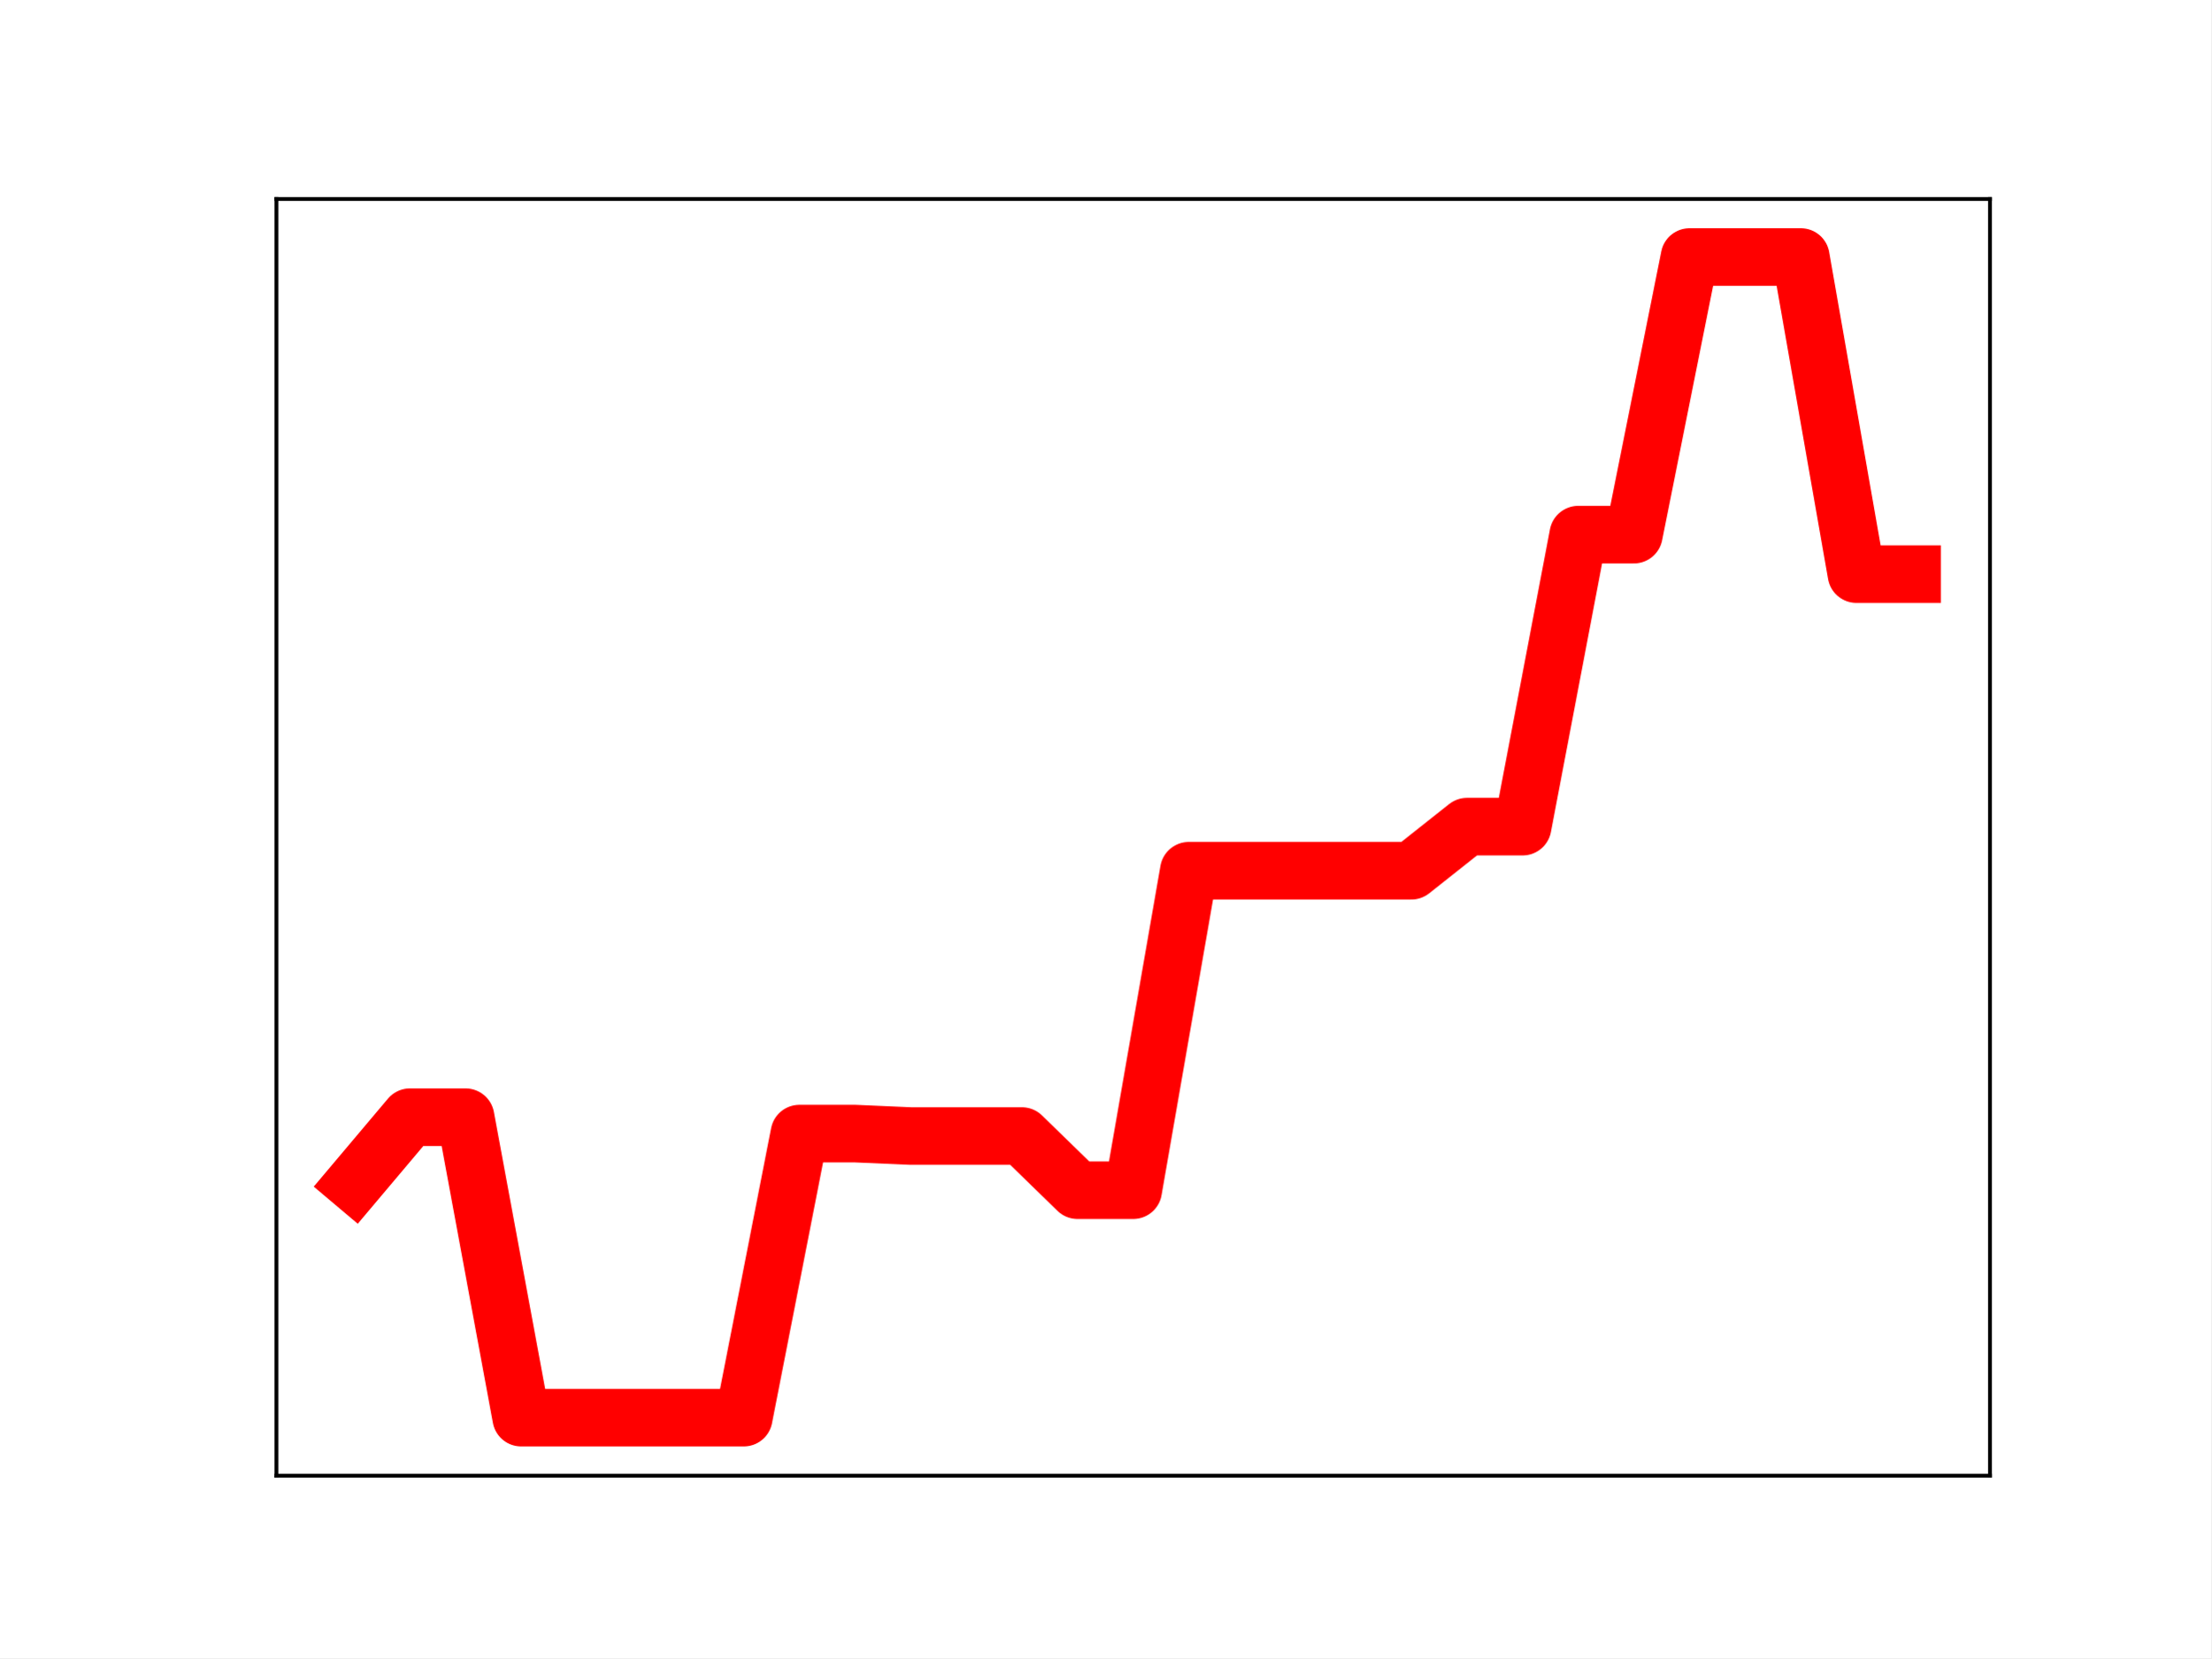
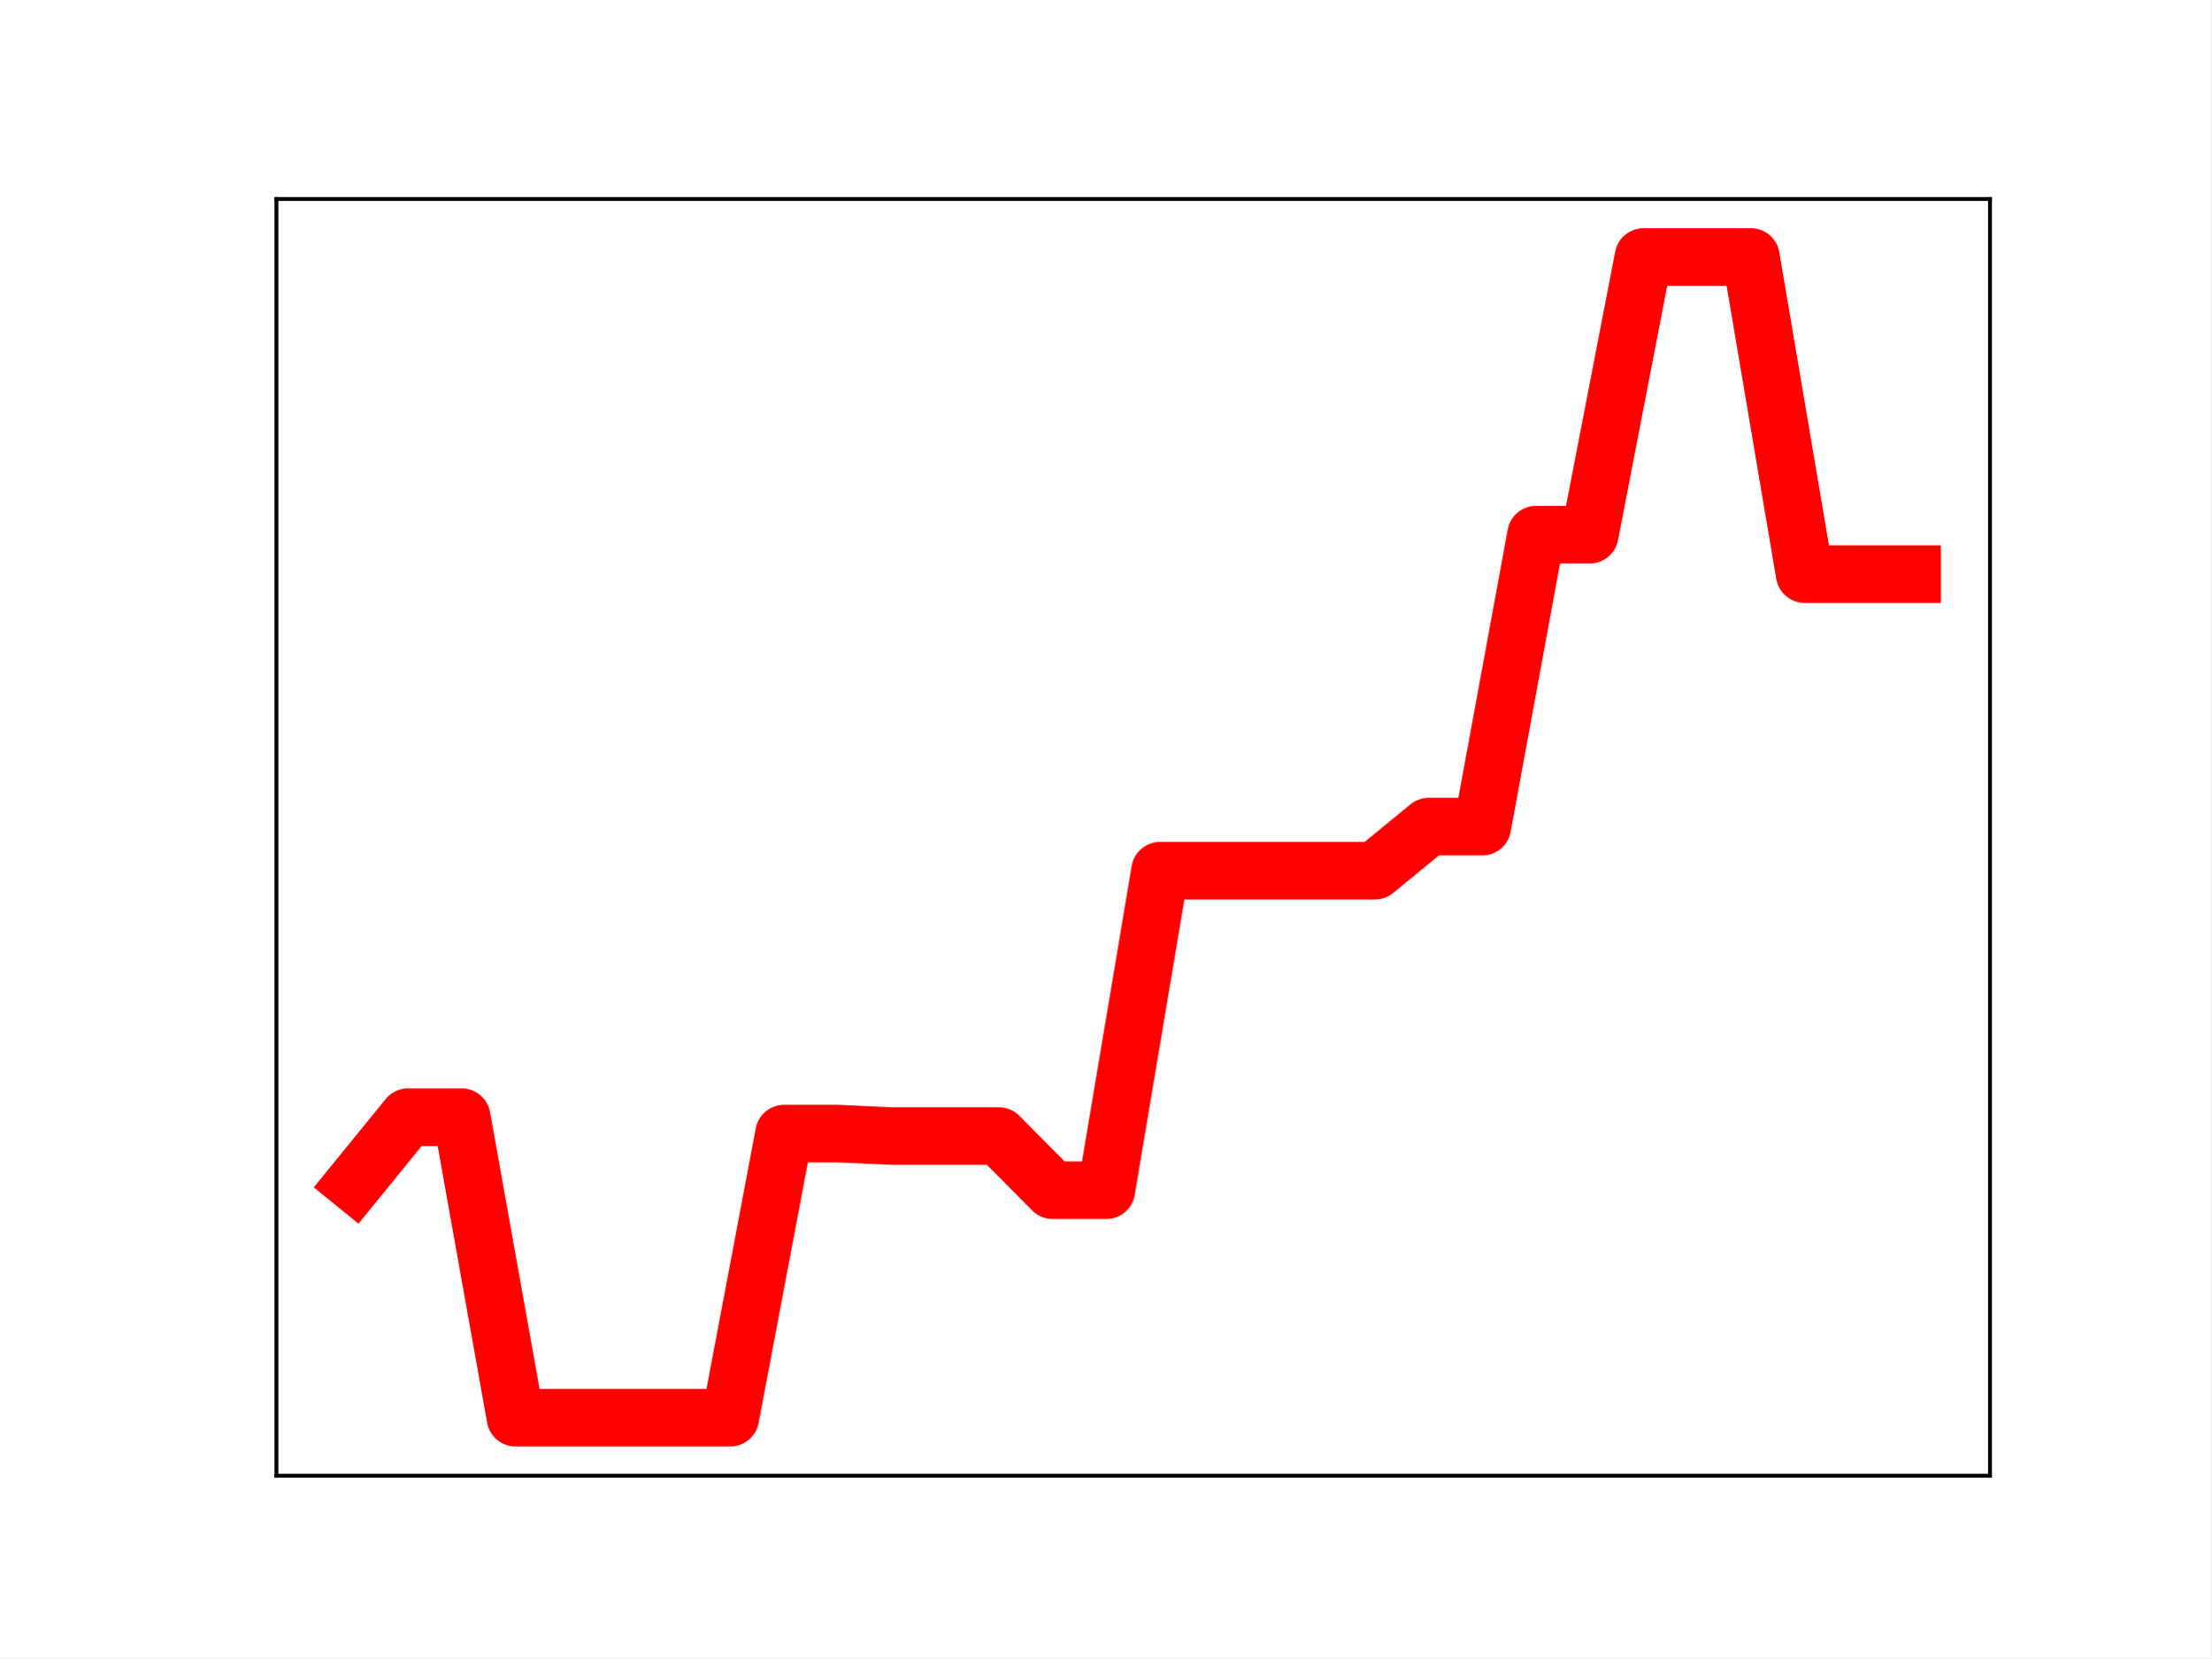
<svg xmlns="http://www.w3.org/2000/svg" xmlns:xlink="http://www.w3.org/1999/xlink" height="345.6pt" version="1.1" viewBox="0 0 460.8 345.6" width="460.8pt">
  <defs>
    <style type="text/css">
*{stroke-linecap:butt;stroke-linejoin:round;}
  </style>
  </defs>
  <g id="figure_1">
    <g id="patch_1">
      <path d="M 0 345.6  L 460.8 345.6  L 460.8 0  L 0 0  z " style="fill:#ffffff;" />
    </g>
    <g id="axes_1">
      <g id="patch_2">
        <path d="M 57.6 307.584  L 414.72 307.584  L 414.72 41.472  L 57.6 41.472  z " style="fill:#ffffff;" />
      </g>
      <g id="line2d_1">
-         <path clip-path="url(#p8dba71f7c5)" d="M 73.833 246.613  L 85.428 232.861  L 97.022 232.861  L 108.617 295.488  L 120.212 295.488  L 131.807 295.488  L 143.402 295.488  L 154.996 295.488  L 166.591 236.28  L 178.186 236.28  L 189.781 236.789  L 201.376 236.789  L 212.97 236.789  L 224.565 248.08  L 236.16 248.08  L 247.755 181.487  L 259.35 181.487  L 270.944 181.487  L 282.539 181.487  L 294.134 181.487  L 305.729 172.298  L 317.324 172.298  L 328.918 111.433  L 340.513 111.433  L 352.108 53.568  L 363.703 53.568  L 375.298 53.568  L 386.892 119.661  L 398.487 119.661  " style="fill:none;stroke:#ff0000;stroke-linecap:square;stroke-width:12;" />
+         <path clip-path="url(#pfd39385ea8)" d="M 73.833 246.613  L 85.028 232.861  L 96.223 232.861  L 107.418 295.488  L 118.613 295.488  L 129.808 295.488  L 141.003 295.488  L 152.198 295.488  L 163.393 236.28  L 174.588 236.28  L 185.783 236.789  L 196.978 236.789  L 208.173 236.789  L 219.368 248.08  L 230.563 248.08  L 241.757 181.487  L 252.952 181.487  L 264.147 181.487  L 275.342 181.487  L 286.537 181.487  L 297.732 172.298  L 308.927 172.298  L 320.122 111.433  L 331.317 111.433  L 342.512 53.568  L 353.707 53.568  L 364.902 53.568  L 376.097 119.661  L 387.292 119.661  L 398.487 119.661  " style="fill:none;stroke:#ff0000;stroke-linecap:square;stroke-width:12;" />
        <defs>
-           <path d="M 0 3  C 0.796 3 1.559 2.684 2.121 2.121  C 2.684 1.559 3 0.796 3 0  C 3 -0.796 2.684 -1.559 2.121 -2.121  C 1.559 -2.684 0.796 -3 0 -3  C -0.796 -3 -1.559 -2.684 -2.121 -2.121  C -2.684 -1.559 -3 -0.796 -3 0  C -3 0.796 -2.684 1.559 -2.121 2.121  C -1.559 2.684 -0.796 3 0 3  z " id="m1157eff7c6" style="stroke:#ff0000;" />
+           <path d="M 0 3  C 0.796 3 1.559 2.684 2.121 2.121  C 2.684 1.559 3 0.796 3 0  C 3 -0.796 2.684 -1.559 2.121 -2.121  C 1.559 -2.684 0.796 -3 0 -3  C -0.796 -3 -1.559 -2.684 -2.121 -2.121  C -2.684 -1.559 -3 -0.796 -3 0  C -3 0.796 -2.684 1.559 -2.121 2.121  C -1.559 2.684 -0.796 3 0 3  z " id="m09fe3c3527" style="stroke:#ff0000;" />
        </defs>
-         <g clip-path="url(#p8dba71f7c5)">
-           <use style="fill:#ff0000;stroke:#ff0000;" x="73.833" xlink:href="#m1157eff7c6" y="246.613" />
-           <use style="fill:#ff0000;stroke:#ff0000;" x="85.428" xlink:href="#m1157eff7c6" y="232.861" />
-           <use style="fill:#ff0000;stroke:#ff0000;" x="97.022" xlink:href="#m1157eff7c6" y="232.861" />
-           <use style="fill:#ff0000;stroke:#ff0000;" x="108.617" xlink:href="#m1157eff7c6" y="295.488" />
-           <use style="fill:#ff0000;stroke:#ff0000;" x="120.212" xlink:href="#m1157eff7c6" y="295.488" />
-           <use style="fill:#ff0000;stroke:#ff0000;" x="131.807" xlink:href="#m1157eff7c6" y="295.488" />
-           <use style="fill:#ff0000;stroke:#ff0000;" x="143.402" xlink:href="#m1157eff7c6" y="295.488" />
-           <use style="fill:#ff0000;stroke:#ff0000;" x="154.996" xlink:href="#m1157eff7c6" y="295.488" />
-           <use style="fill:#ff0000;stroke:#ff0000;" x="166.591" xlink:href="#m1157eff7c6" y="236.28" />
-           <use style="fill:#ff0000;stroke:#ff0000;" x="178.186" xlink:href="#m1157eff7c6" y="236.28" />
-           <use style="fill:#ff0000;stroke:#ff0000;" x="189.781" xlink:href="#m1157eff7c6" y="236.789" />
-           <use style="fill:#ff0000;stroke:#ff0000;" x="201.376" xlink:href="#m1157eff7c6" y="236.789" />
-           <use style="fill:#ff0000;stroke:#ff0000;" x="212.97" xlink:href="#m1157eff7c6" y="236.789" />
-           <use style="fill:#ff0000;stroke:#ff0000;" x="224.565" xlink:href="#m1157eff7c6" y="248.08" />
-           <use style="fill:#ff0000;stroke:#ff0000;" x="236.16" xlink:href="#m1157eff7c6" y="248.08" />
-           <use style="fill:#ff0000;stroke:#ff0000;" x="247.755" xlink:href="#m1157eff7c6" y="181.487" />
-           <use style="fill:#ff0000;stroke:#ff0000;" x="259.35" xlink:href="#m1157eff7c6" y="181.487" />
-           <use style="fill:#ff0000;stroke:#ff0000;" x="270.944" xlink:href="#m1157eff7c6" y="181.487" />
-           <use style="fill:#ff0000;stroke:#ff0000;" x="282.539" xlink:href="#m1157eff7c6" y="181.487" />
-           <use style="fill:#ff0000;stroke:#ff0000;" x="294.134" xlink:href="#m1157eff7c6" y="181.487" />
-           <use style="fill:#ff0000;stroke:#ff0000;" x="305.729" xlink:href="#m1157eff7c6" y="172.298" />
-           <use style="fill:#ff0000;stroke:#ff0000;" x="317.324" xlink:href="#m1157eff7c6" y="172.298" />
-           <use style="fill:#ff0000;stroke:#ff0000;" x="328.918" xlink:href="#m1157eff7c6" y="111.433" />
-           <use style="fill:#ff0000;stroke:#ff0000;" x="340.513" xlink:href="#m1157eff7c6" y="111.433" />
-           <use style="fill:#ff0000;stroke:#ff0000;" x="352.108" xlink:href="#m1157eff7c6" y="53.568" />
-           <use style="fill:#ff0000;stroke:#ff0000;" x="363.703" xlink:href="#m1157eff7c6" y="53.568" />
-           <use style="fill:#ff0000;stroke:#ff0000;" x="375.298" xlink:href="#m1157eff7c6" y="53.568" />
-           <use style="fill:#ff0000;stroke:#ff0000;" x="386.892" xlink:href="#m1157eff7c6" y="119.661" />
-           <use style="fill:#ff0000;stroke:#ff0000;" x="398.487" xlink:href="#m1157eff7c6" y="119.661" />
+         <g clip-path="url(#pfd39385ea8)">
+           <use style="fill:#ff0000;stroke:#ff0000;" x="73.833" xlink:href="#m09fe3c3527" y="246.613" />
+           <use style="fill:#ff0000;stroke:#ff0000;" x="85.028" xlink:href="#m09fe3c3527" y="232.861" />
+           <use style="fill:#ff0000;stroke:#ff0000;" x="96.223" xlink:href="#m09fe3c3527" y="232.861" />
+           <use style="fill:#ff0000;stroke:#ff0000;" x="107.418" xlink:href="#m09fe3c3527" y="295.488" />
+           <use style="fill:#ff0000;stroke:#ff0000;" x="118.613" xlink:href="#m09fe3c3527" y="295.488" />
+           <use style="fill:#ff0000;stroke:#ff0000;" x="129.808" xlink:href="#m09fe3c3527" y="295.488" />
+           <use style="fill:#ff0000;stroke:#ff0000;" x="141.003" xlink:href="#m09fe3c3527" y="295.488" />
+           <use style="fill:#ff0000;stroke:#ff0000;" x="152.198" xlink:href="#m09fe3c3527" y="295.488" />
+           <use style="fill:#ff0000;stroke:#ff0000;" x="163.393" xlink:href="#m09fe3c3527" y="236.28" />
+           <use style="fill:#ff0000;stroke:#ff0000;" x="174.588" xlink:href="#m09fe3c3527" y="236.28" />
+           <use style="fill:#ff0000;stroke:#ff0000;" x="185.783" xlink:href="#m09fe3c3527" y="236.789" />
+           <use style="fill:#ff0000;stroke:#ff0000;" x="196.978" xlink:href="#m09fe3c3527" y="236.789" />
+           <use style="fill:#ff0000;stroke:#ff0000;" x="208.173" xlink:href="#m09fe3c3527" y="236.789" />
+           <use style="fill:#ff0000;stroke:#ff0000;" x="219.368" xlink:href="#m09fe3c3527" y="248.08" />
+           <use style="fill:#ff0000;stroke:#ff0000;" x="230.563" xlink:href="#m09fe3c3527" y="248.08" />
+           <use style="fill:#ff0000;stroke:#ff0000;" x="241.757" xlink:href="#m09fe3c3527" y="181.487" />
+           <use style="fill:#ff0000;stroke:#ff0000;" x="252.952" xlink:href="#m09fe3c3527" y="181.487" />
+           <use style="fill:#ff0000;stroke:#ff0000;" x="264.147" xlink:href="#m09fe3c3527" y="181.487" />
+           <use style="fill:#ff0000;stroke:#ff0000;" x="275.342" xlink:href="#m09fe3c3527" y="181.487" />
+           <use style="fill:#ff0000;stroke:#ff0000;" x="286.537" xlink:href="#m09fe3c3527" y="181.487" />
+           <use style="fill:#ff0000;stroke:#ff0000;" x="297.732" xlink:href="#m09fe3c3527" y="172.298" />
+           <use style="fill:#ff0000;stroke:#ff0000;" x="308.927" xlink:href="#m09fe3c3527" y="172.298" />
+           <use style="fill:#ff0000;stroke:#ff0000;" x="320.122" xlink:href="#m09fe3c3527" y="111.433" />
+           <use style="fill:#ff0000;stroke:#ff0000;" x="331.317" xlink:href="#m09fe3c3527" y="111.433" />
+           <use style="fill:#ff0000;stroke:#ff0000;" x="342.512" xlink:href="#m09fe3c3527" y="53.568" />
+           <use style="fill:#ff0000;stroke:#ff0000;" x="353.707" xlink:href="#m09fe3c3527" y="53.568" />
+           <use style="fill:#ff0000;stroke:#ff0000;" x="364.902" xlink:href="#m09fe3c3527" y="53.568" />
+           <use style="fill:#ff0000;stroke:#ff0000;" x="376.097" xlink:href="#m09fe3c3527" y="119.661" />
+           <use style="fill:#ff0000;stroke:#ff0000;" x="387.292" xlink:href="#m09fe3c3527" y="119.661" />
+           <use style="fill:#ff0000;stroke:#ff0000;" x="398.487" xlink:href="#m09fe3c3527" y="119.661" />
        </g>
      </g>
      <g id="patch_3">
        <path d="M 57.6 307.584  L 57.6 41.472  " style="fill:none;stroke:#000000;stroke-linecap:square;stroke-linejoin:miter;stroke-width:0.8;" />
      </g>
      <g id="patch_4">
        <path d="M 414.72 307.584  L 414.72 41.472  " style="fill:none;stroke:#000000;stroke-linecap:square;stroke-linejoin:miter;stroke-width:0.8;" />
      </g>
      <g id="patch_5">
        <path d="M 57.6 307.584  L 414.72 307.584  " style="fill:none;stroke:#000000;stroke-linecap:square;stroke-linejoin:miter;stroke-width:0.8;" />
      </g>
      <g id="patch_6">
        <path d="M 57.6 41.472  L 414.72 41.472  " style="fill:none;stroke:#000000;stroke-linecap:square;stroke-linejoin:miter;stroke-width:0.8;" />
      </g>
    </g>
  </g>
  <defs>
-     <clipPath id="p8dba71f7c5">
+     <clipPath id="pfd39385ea8">
      <rect height="266.112" width="357.12" x="57.6" y="41.472" />
    </clipPath>
  </defs>
</svg>
